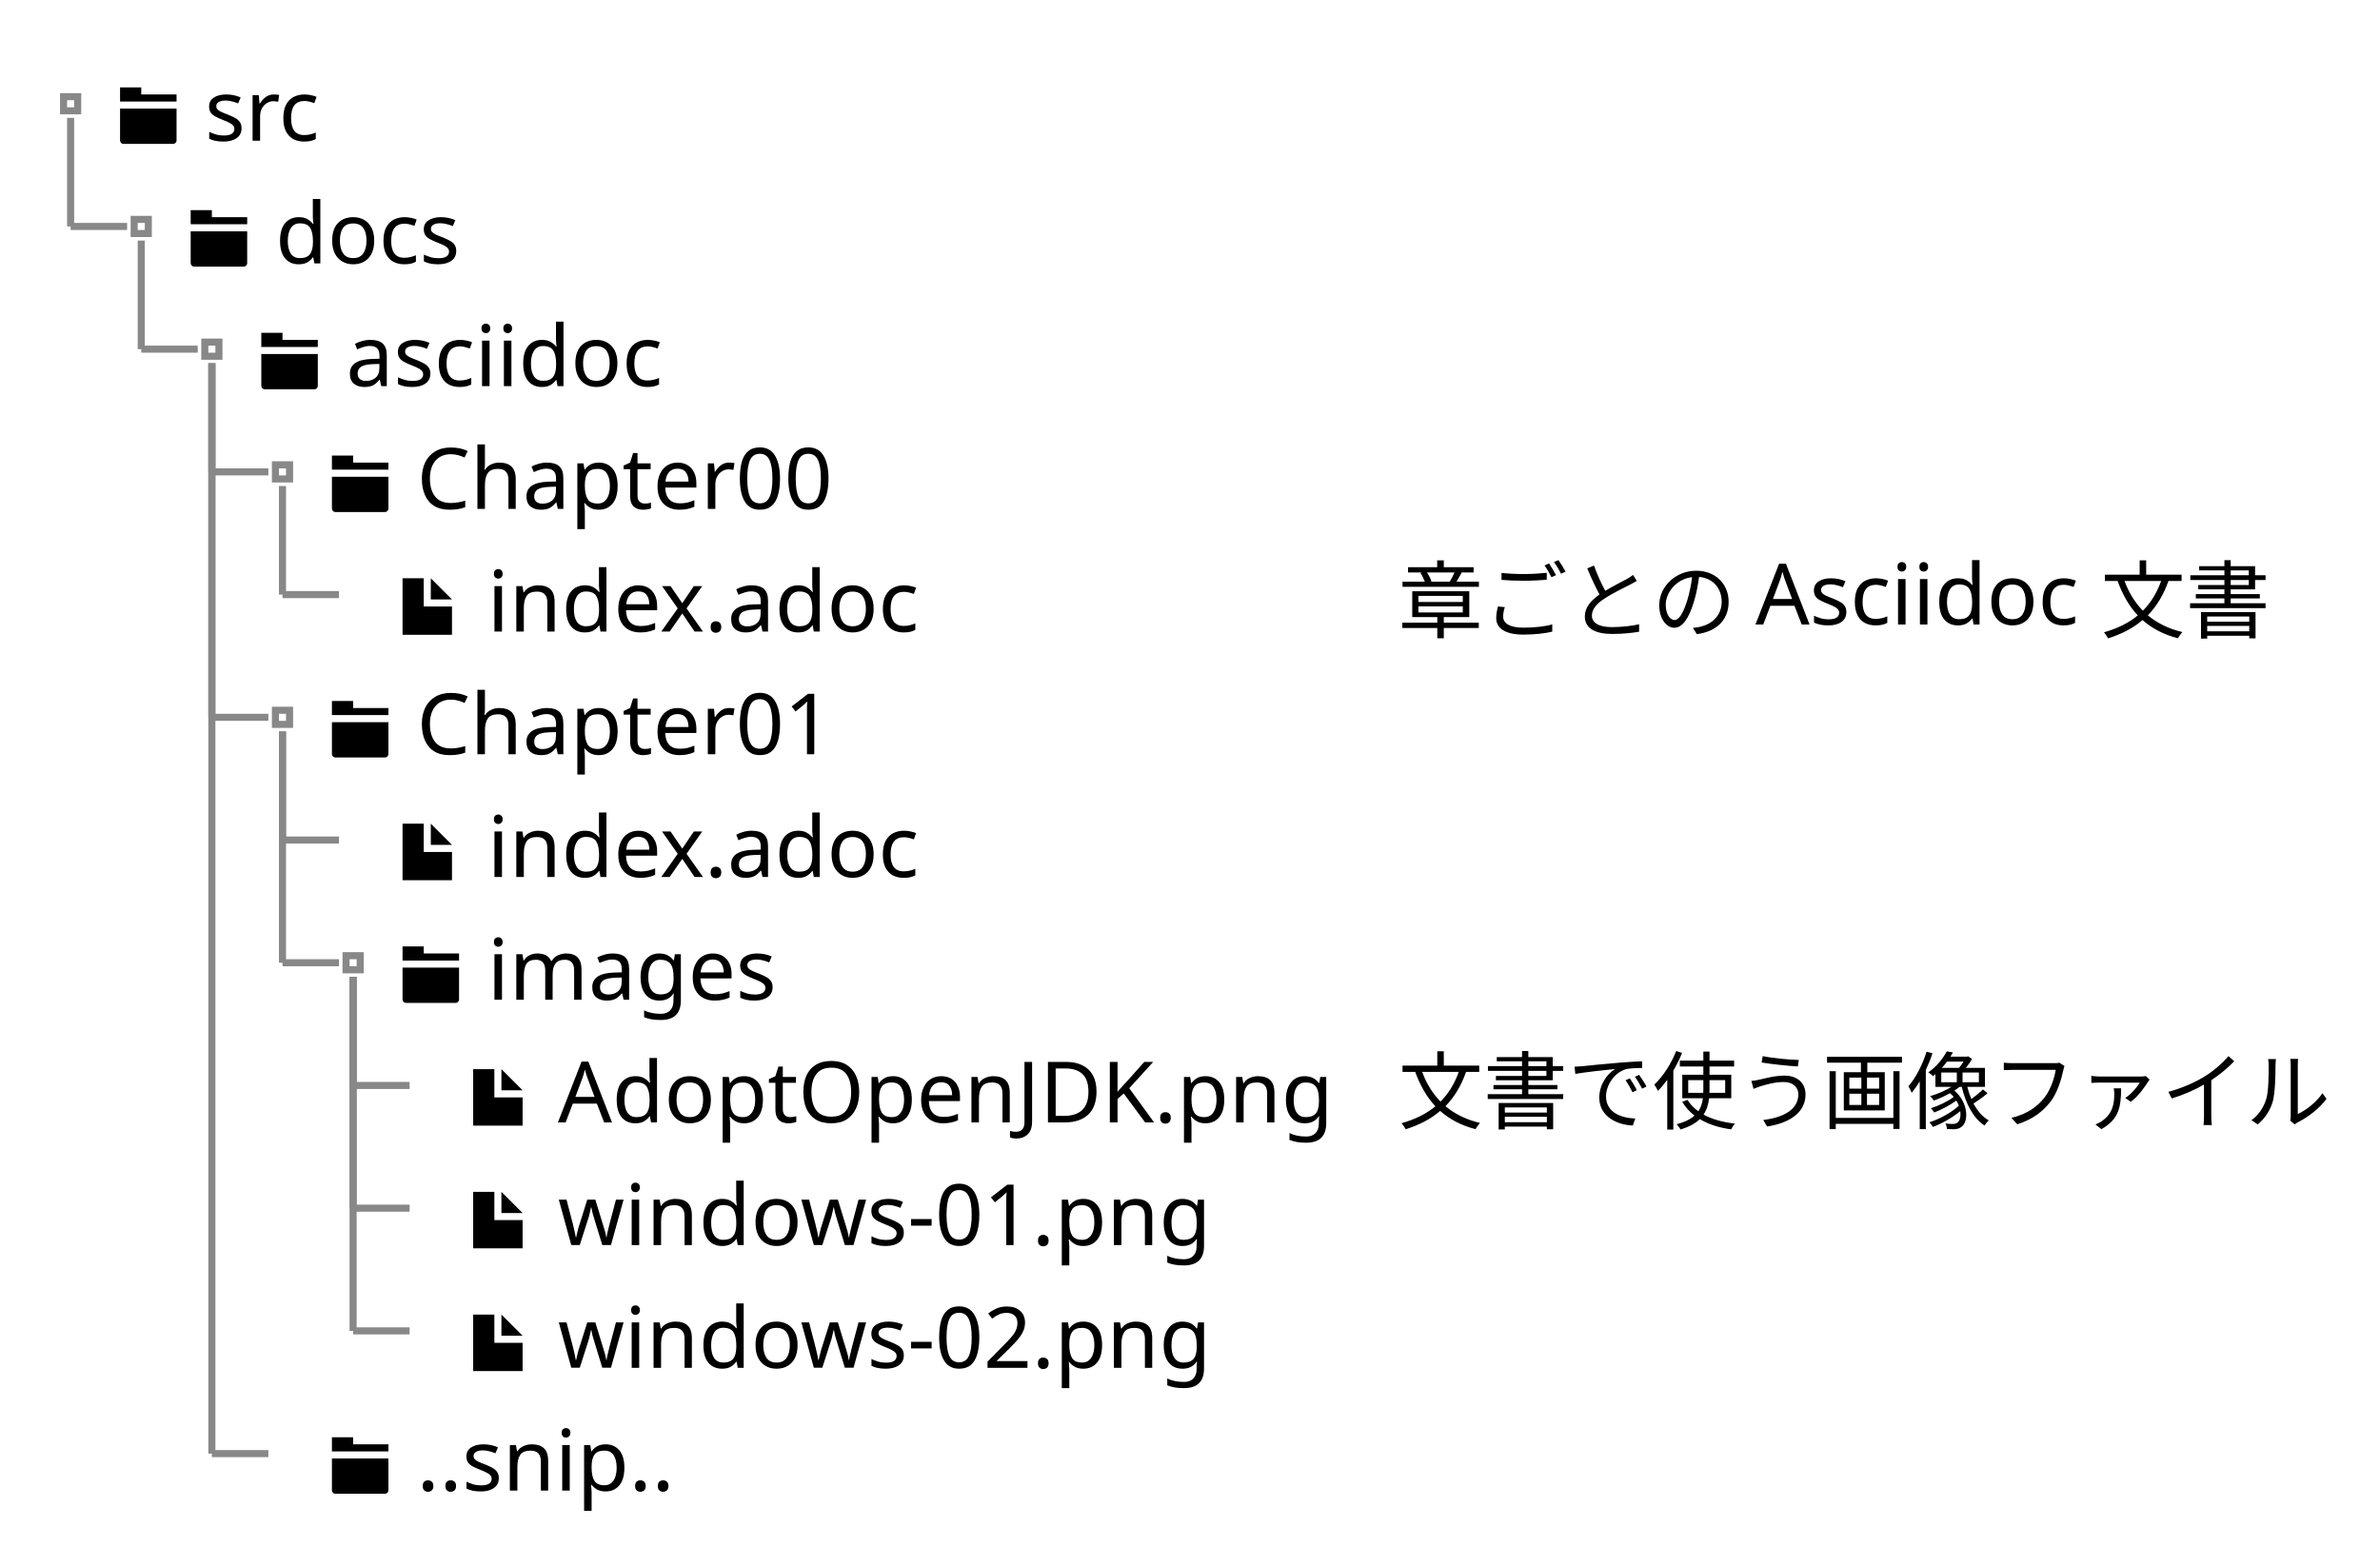
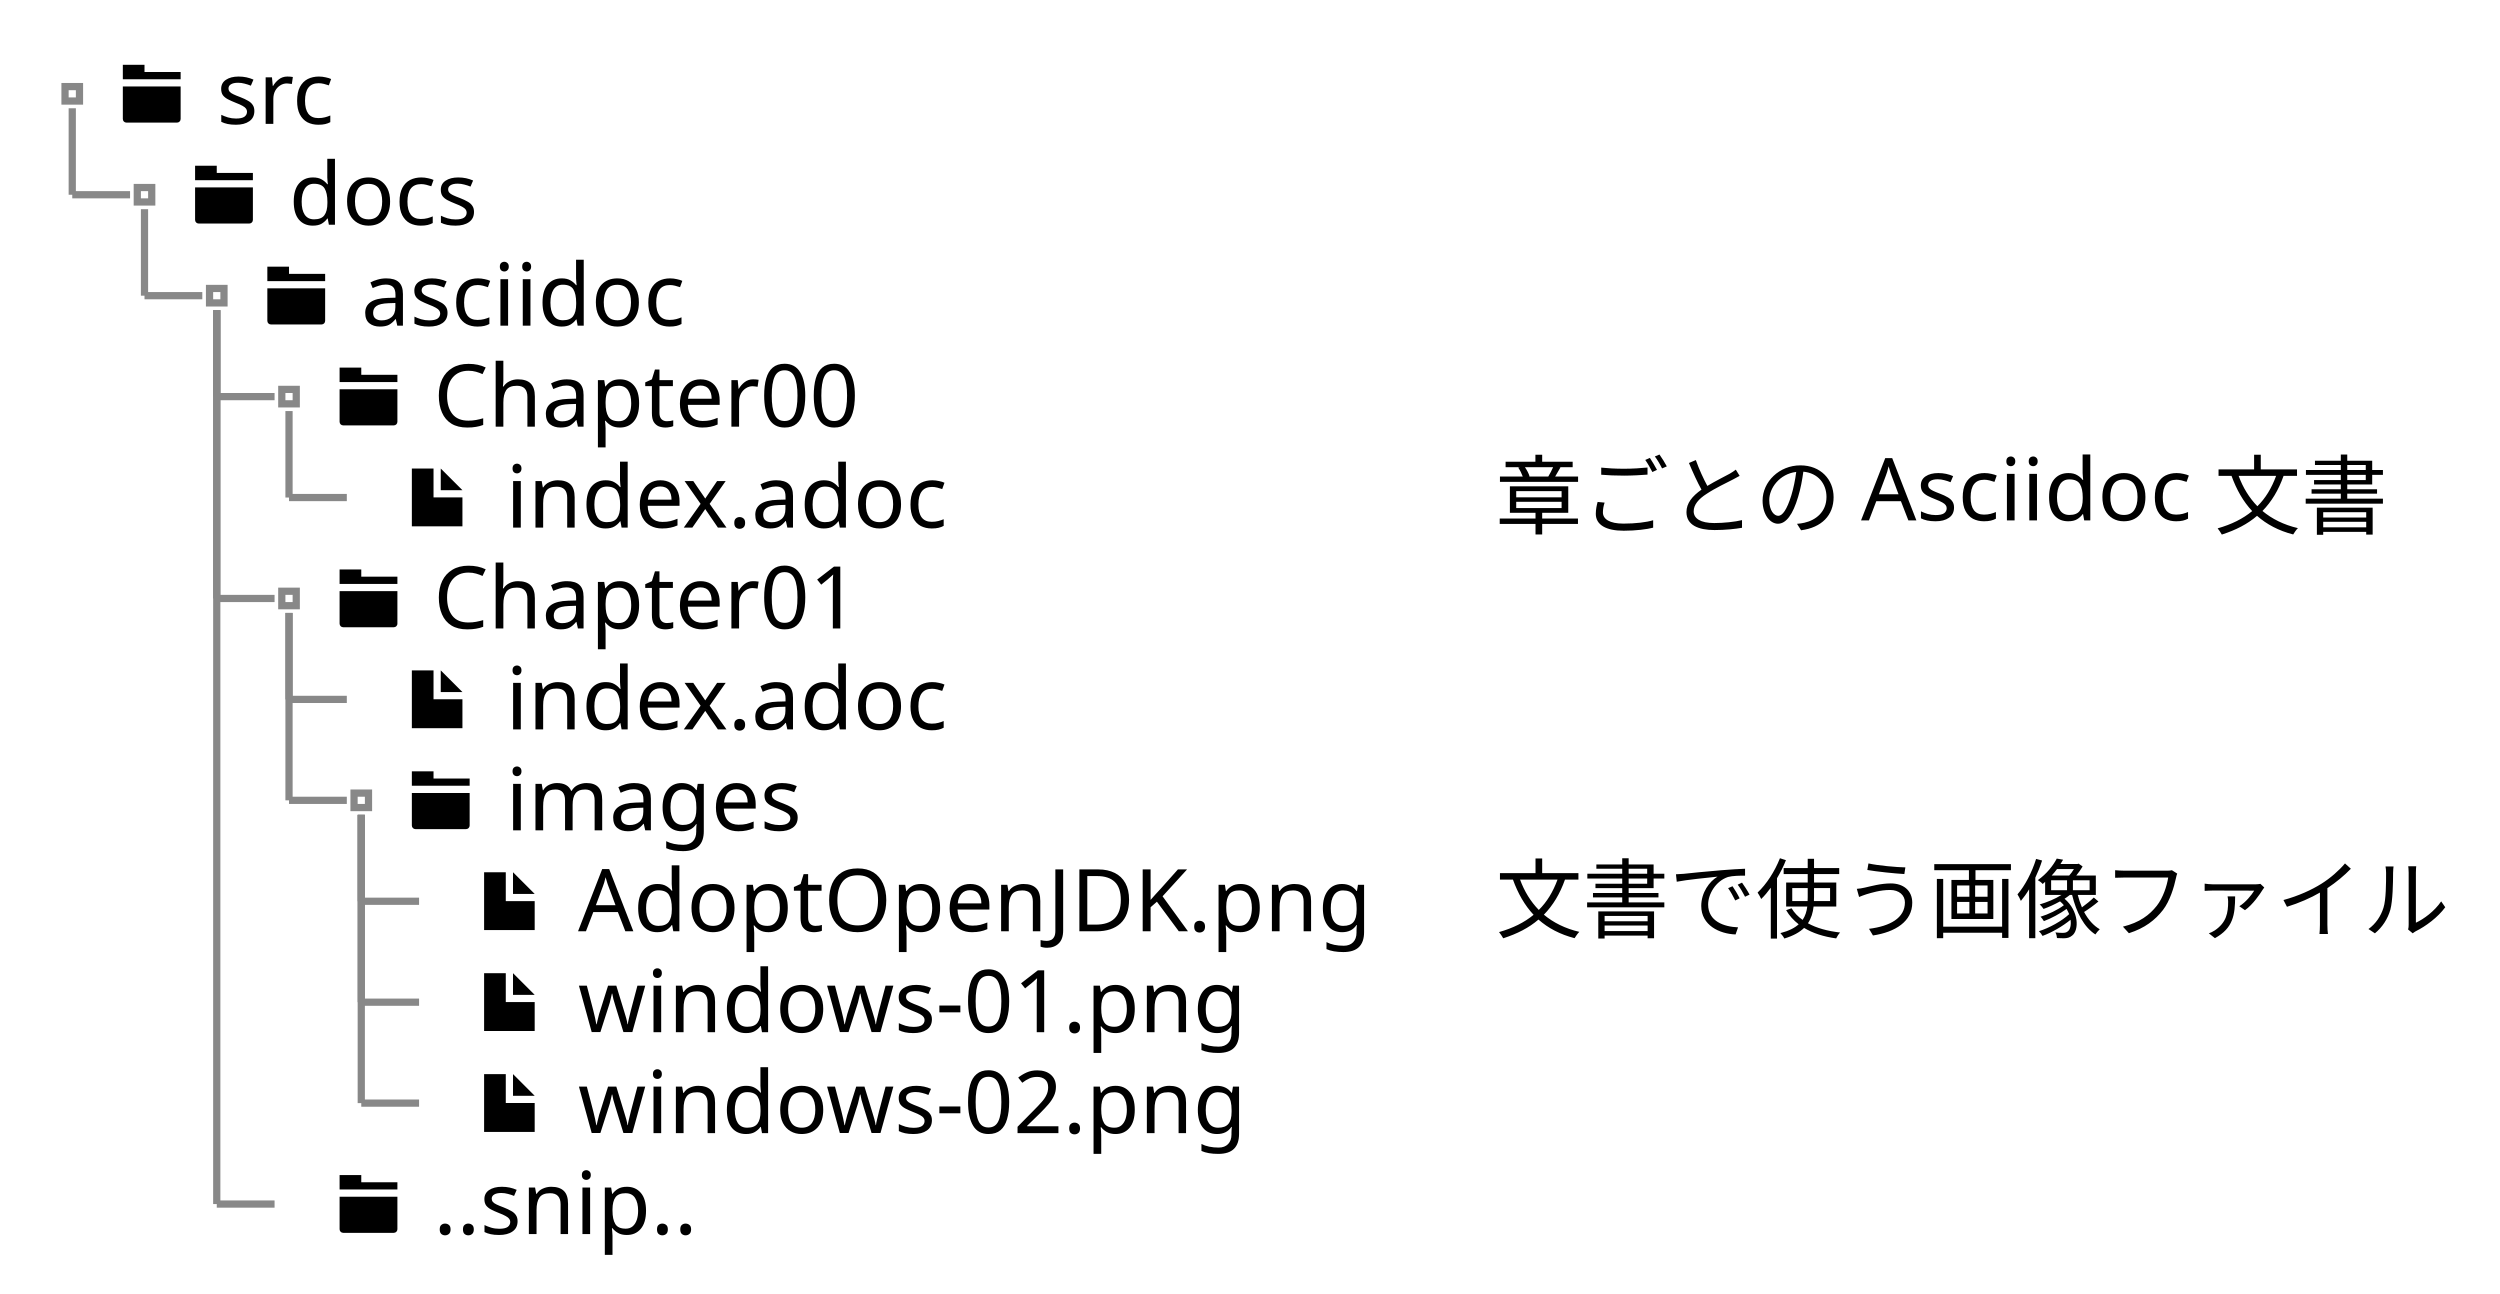
- <svg xmlns="http://www.w3.org/2000/svg" contentStyleType="text/css" height="219px" preserveAspectRatio="none" style="width:337px;height:219px;background:#FFFFFF;" version="1.1" viewBox="0 0 337 219" width="337px" zoomAndPan="magnify">
+ <svg xmlns="http://www.w3.org/2000/svg" contentStyleType="text/css" height="179px" preserveAspectRatio="none" style="width:346px;height:179px;background:#FFFFFF;" version="1.1" viewBox="0 0 346 179" width="346px" zoomAndPan="magnify">
  <defs />
  <g>
-     <path d="M17,12.376 L17,14.376 L25,14.376 L25,13.376 L20,13.376 L20,12.376 L17,12.376 M17,15.376 L17,19.876 C17,20.156 17.22,20.376 17.5,20.376 L24.5,20.376 C24.78,20.376 25,20.156 25,19.876 L25,15.376 L17,15.376 " fill="#000000" style="stroke:;stroke-width:0.0;stroke-dasharray:;" />
-     <text fill="#000000" font-family="sans-serif" font-size="12" lengthAdjust="spacing" textLength="17" x="29" y="19.92">src</text>
-     <path d="M27,29.752 L27,31.752 L35,31.752 L35,30.752 L30,30.752 L30,29.752 L27,29.752 M27,32.752 L27,37.252 C27,37.532 27.22,37.752 27.5,37.752 L34.5,37.752 C34.78,37.752 35,37.532 35,37.252 L35,32.752 L27,32.752 " fill="#000000" style="stroke:;stroke-width:0.0;stroke-dasharray:;" />
-     <text fill="#000000" font-family="sans-serif" font-size="12" lengthAdjust="spacing" textLength="26" x="39" y="37.296">docs</text>
-     <path d="M37,47.128 L37,49.128 L45,49.128 L45,48.128 L40,48.128 L40,47.128 L37,47.128 M37,50.128 L37,54.628 C37,54.908 37.22,55.128 37.5,55.128 L44.5,55.128 C44.78,55.128 45,54.908 45,54.628 L45,50.128 L37,50.128 " fill="#000000" style="stroke:;stroke-width:0.0;stroke-dasharray:;" />
-     <text fill="#000000" font-family="sans-serif" font-size="12" lengthAdjust="spacing" textLength="45" x="49" y="54.672">asciidoc</text>
-     <path d="M47,64.504 L47,66.504 L55,66.504 L55,65.504 L50,65.504 L50,64.504 L47,64.504 M47,67.504 L47,72.004 C47,72.284 47.22,72.504 47.5,72.504 L54.5,72.504 C54.78,72.504 55,72.284 55,72.004 L55,67.504 L47,67.504 " fill="#000000" style="stroke:;stroke-width:0.0;stroke-dasharray:;" />
-     <text fill="#000000" font-family="sans-serif" font-size="12" lengthAdjust="spacing" textLength="60" x="59" y="72.049">Chapter00</text>
-     <path d="M57,81.881 L57,89.881 L64,89.881 L64,85.881 L60,85.881 L60,81.881 L57,81.881 M61,81.881 L61,84.881 L64,84.881 L61,81.881 " fill="#000000" style="stroke:;stroke-width:0.0;stroke-dasharray:;" />
-     <text fill="#000000" font-family="sans-serif" font-size="12" lengthAdjust="spacing" textLength="60" x="69" y="89.425">index.adoc</text>
-     <text fill="#000000" font-family="sans-serif" font-size="12" lengthAdjust="spacing" textLength="123" x="198" y="89.425">章ごとの Asciidoc 文書</text>
-     <path d="M47,99.257 L47,101.257 L55,101.257 L55,100.257 L50,100.257 L50,99.257 L47,99.257 M47,102.257 L47,106.757 C47,107.037 47.22,107.257 47.5,107.257 L54.5,107.257 C54.78,107.257 55,107.037 55,106.757 L55,102.257 L47,102.257 " fill="#000000" style="stroke:;stroke-width:0.0;stroke-dasharray:;" />
-     <text fill="#000000" font-family="sans-serif" font-size="12" lengthAdjust="spacing" textLength="60" x="59" y="106.801">Chapter01</text>
-     <path d="M57,116.633 L57,124.633 L64,124.633 L64,120.633 L60,120.633 L60,116.633 L57,116.633 M61,116.633 L61,119.633 L64,119.633 L61,116.633 " fill="#000000" style="stroke:;stroke-width:0.0;stroke-dasharray:;" />
-     <text fill="#000000" font-family="sans-serif" font-size="12" lengthAdjust="spacing" textLength="60" x="69" y="124.177">index.adoc</text>
-     <path d="M57,134.009 L57,136.009 L65,136.009 L65,135.009 L60,135.009 L60,134.009 L57,134.009 M57,137.009 L57,141.509 C57,141.789 57.22,142.009 57.5,142.009 L64.5,142.009 C64.78,142.009 65,141.789 65,141.509 L65,137.009 L57,137.009 " fill="#000000" style="stroke:;stroke-width:0.0;stroke-dasharray:;" />
-     <text fill="#000000" font-family="sans-serif" font-size="12" lengthAdjust="spacing" textLength="41" x="69" y="141.553">images</text>
-     <path d="M67,151.385 L67,159.385 L74,159.385 L74,155.385 L70,155.385 L70,151.385 L67,151.385 M71,151.385 L71,154.385 L74,154.385 L71,151.385 " fill="#000000" style="stroke:;stroke-width:0.0;stroke-dasharray:;" />
-     <text fill="#000000" font-family="sans-serif" font-size="12" lengthAdjust="spacing" textLength="109" x="79" y="158.929">AdoptOpenJDK.png</text>
-     <text fill="#000000" font-family="sans-serif" font-size="12" lengthAdjust="spacing" textLength="132" x="198" y="158.929">文書で使う画像ファイル</text>
-     <path d="M67,168.761 L67,176.761 L74,176.761 L74,172.761 L70,172.761 L70,168.761 L67,168.761 M71,168.761 L71,171.761 L74,171.761 L71,168.761 " fill="#000000" style="stroke:;stroke-width:0.0;stroke-dasharray:;" />
-     <text fill="#000000" font-family="sans-serif" font-size="12" lengthAdjust="spacing" textLength="92" x="79" y="176.305">windows-01.png</text>
-     <path d="M67,186.137 L67,194.137 L74,194.137 L74,190.137 L70,190.137 L70,186.137 L67,186.137 M71,186.137 L71,189.137 L74,189.137 L71,186.137 " fill="#000000" style="stroke:;stroke-width:0.0;stroke-dasharray:;" />
-     <text fill="#000000" font-family="sans-serif" font-size="12" lengthAdjust="spacing" textLength="92" x="79" y="193.681">windows-02.png</text>
-     <path d="M47,203.513 L47,205.513 L55,205.513 L55,204.513 L50,204.513 L50,203.513 L47,203.513 M47,206.513 L47,211.013 C47,211.293 47.22,211.513 47.5,211.513 L54.5,211.513 C54.78,211.513 55,211.293 55,211.013 L55,206.513 L47,206.513 " fill="#000000" style="stroke:;stroke-width:0.0;stroke-dasharray:;" />
-     <text fill="#000000" font-family="sans-serif" font-size="12" lengthAdjust="spacing" textLength="35" x="59" y="211.057">..snip..</text>
-     <rect fill="none" height="2" style="stroke:#888888;stroke-width:1.0;" width="2" x="9" y="13.688" />
-     <rect fill="none" height="2" style="stroke:#888888;stroke-width:1.0;" width="2" x="19" y="31.064" />
-     <line style="stroke:#888888;stroke-width:1.0;" x1="10" x2="10" y1="16.688" y2="32.064" />
-     <line style="stroke:#888888;stroke-width:1.0;" x1="10" x2="18" y1="32.064" y2="32.064" />
-     <rect fill="none" height="2" style="stroke:#888888;stroke-width:1.0;" width="2" x="29" y="48.44" />
-     <line style="stroke:#888888;stroke-width:1.0;" x1="20" x2="20" y1="34.064" y2="49.44" />
-     <line style="stroke:#888888;stroke-width:1.0;" x1="20" x2="28" y1="49.44" y2="49.44" />
-     <rect fill="none" height="2" style="stroke:#888888;stroke-width:1.0;" width="2" x="39" y="65.816" />
-     <line style="stroke:#888888;stroke-width:1.0;" x1="30" x2="30" y1="51.44" y2="66.816" />
-     <line style="stroke:#888888;stroke-width:1.0;" x1="30" x2="38" y1="66.816" y2="66.816" />
-     <line style="stroke:#888888;stroke-width:1.0;" x1="40" x2="40" y1="68.816" y2="84.192" />
-     <line style="stroke:#888888;stroke-width:1.0;" x1="40" x2="48" y1="84.192" y2="84.192" />
-     <rect fill="none" height="2" style="stroke:#888888;stroke-width:1.0;" width="2" x="39" y="100.569" />
-     <line style="stroke:#888888;stroke-width:1.0;" x1="30" x2="30" y1="51.44" y2="101.569" />
-     <line style="stroke:#888888;stroke-width:1.0;" x1="30" x2="38" y1="101.569" y2="101.569" />
-     <line style="stroke:#888888;stroke-width:1.0;" x1="40" x2="40" y1="103.569" y2="118.945" />
-     <line style="stroke:#888888;stroke-width:1.0;" x1="40" x2="48" y1="118.945" y2="118.945" />
-     <rect fill="none" height="2" style="stroke:#888888;stroke-width:1.0;" width="2" x="49" y="135.321" />
-     <line style="stroke:#888888;stroke-width:1.0;" x1="40" x2="40" y1="103.569" y2="136.321" />
-     <line style="stroke:#888888;stroke-width:1.0;" x1="40" x2="48" y1="136.321" y2="136.321" />
-     <line style="stroke:#888888;stroke-width:1.0;" x1="50" x2="50" y1="138.321" y2="153.697" />
-     <line style="stroke:#888888;stroke-width:1.0;" x1="50" x2="58" y1="153.697" y2="153.697" />
-     <line style="stroke:#888888;stroke-width:1.0;" x1="50" x2="50" y1="138.321" y2="171.073" />
-     <line style="stroke:#888888;stroke-width:1.0;" x1="50" x2="58" y1="171.073" y2="171.073" />
-     <line style="stroke:#888888;stroke-width:1.0;" x1="50" x2="50" y1="138.321" y2="188.449" />
-     <line style="stroke:#888888;stroke-width:1.0;" x1="50" x2="58" y1="188.449" y2="188.449" />
-     <line style="stroke:#888888;stroke-width:1.0;" x1="30" x2="30" y1="51.44" y2="205.825" />
-     <line style="stroke:#888888;stroke-width:1.0;" x1="30" x2="38" y1="205.825" y2="205.825" />
+     <path d="M17,8.969 L17,10.969 L25,10.969 L25,9.969 L20,9.969 L20,8.969 L17,8.969 M17,11.969 L17,16.469 C17,16.749 17.22,16.969 17.5,16.969 L24.5,16.969 C24.78,16.969 25,16.749 25,16.469 L25,11.969 L17,11.969 " fill="#000000" style="stroke:;stroke-width:0.0;stroke-dasharray:;" />
+     <text fill="#000000" font-family="sans-serif" font-size="12" lengthAdjust="spacing" textLength="19" x="30" y="17.139">src</text>
+     <path d="M27,22.938 L27,24.938 L35,24.938 L35,23.938 L30,23.938 L30,22.938 L27,22.938 M27,25.938 L27,30.438 C27,30.718 27.22,30.938 27.5,30.938 L34.5,30.938 C34.78,30.938 35,30.718 35,30.438 L35,25.938 L27,25.938 " fill="#000000" style="stroke:;stroke-width:0.0;stroke-dasharray:;" />
+     <text fill="#000000" font-family="sans-serif" font-size="12" lengthAdjust="spacing" textLength="30" x="40" y="31.107">docs</text>
+     <path d="M37,36.906 L37,38.906 L45,38.906 L45,37.906 L40,37.906 L40,36.906 L37,36.906 M37,39.906 L37,44.406 C37,44.686 37.22,44.906 37.5,44.906 L44.5,44.906 C44.78,44.906 45,44.686 45,44.406 L45,39.906 L37,39.906 " fill="#000000" style="stroke:;stroke-width:0.0;stroke-dasharray:;" />
+     <text fill="#000000" font-family="sans-serif" font-size="12" lengthAdjust="spacing" textLength="51" x="50" y="45.076">asciidoc</text>
+     <path d="M47,50.875 L47,52.875 L55,52.875 L55,51.875 L50,51.875 L50,50.875 L47,50.875 M47,53.875 L47,58.375 C47,58.655 47.22,58.875 47.5,58.875 L54.5,58.875 C54.78,58.875 55,58.655 55,58.375 L55,53.875 L47,53.875 " fill="#000000" style="stroke:;stroke-width:0.0;stroke-dasharray:;" />
+     <text fill="#000000" font-family="sans-serif" font-size="12" lengthAdjust="spacing" textLength="66" x="60" y="59.045">Chapter00</text>
+     <path d="M57,64.844 L57,72.844 L64,72.844 L64,68.844 L60,68.844 L60,64.844 L57,64.844 M61,64.844 L61,67.844 L64,67.844 L61,64.844 " fill="#000000" style="stroke:;stroke-width:0.0;stroke-dasharray:;" />
+     <text fill="#000000" font-family="sans-serif" font-size="12" lengthAdjust="spacing" textLength="68" x="70" y="73.014">index.adoc</text>
+     <text fill="#000000" font-family="sans-serif" font-size="12" lengthAdjust="spacing" textLength="131" x="207" y="73.014">章ごとの Asciidoc 文書</text>
+     <path d="M47,78.812 L47,80.812 L55,80.812 L55,79.812 L50,79.812 L50,78.812 L47,78.812 M47,81.812 L47,86.312 C47,86.593 47.22,86.812 47.5,86.812 L54.5,86.812 C54.78,86.812 55,86.593 55,86.312 L55,81.812 L47,81.812 " fill="#000000" style="stroke:;stroke-width:0.0;stroke-dasharray:;" />
+     <text fill="#000000" font-family="sans-serif" font-size="12" lengthAdjust="spacing" textLength="66" x="60" y="86.982">Chapter01</text>
+     <path d="M57,92.781 L57,100.781 L64,100.781 L64,96.781 L60,96.781 L60,92.781 L57,92.781 M61,92.781 L61,95.781 L64,95.781 L61,92.781 " fill="#000000" style="stroke:;stroke-width:0.0;stroke-dasharray:;" />
+     <text fill="#000000" font-family="sans-serif" font-size="12" lengthAdjust="spacing" textLength="68" x="70" y="100.951">index.adoc</text>
+     <path d="M57,106.75 L57,108.75 L65,108.75 L65,107.75 L60,107.75 L60,106.75 L57,106.75 M57,109.75 L57,114.25 C57,114.53 57.22,114.75 57.5,114.75 L64.5,114.75 C64.78,114.75 65,114.53 65,114.25 L65,109.75 L57,109.75 " fill="#000000" style="stroke:;stroke-width:0.0;stroke-dasharray:;" />
+     <text fill="#000000" font-family="sans-serif" font-size="12" lengthAdjust="spacing" textLength="45" x="70" y="114.92">images</text>
+     <path d="M67,120.719 L67,128.719 L74,128.719 L74,124.719 L70,124.719 L70,120.719 L67,120.719 M71,120.719 L71,123.719 L74,123.719 L71,120.719 " fill="#000000" style="stroke:;stroke-width:0.0;stroke-dasharray:;" />
+     <text fill="#000000" font-family="sans-serif" font-size="12" lengthAdjust="spacing" textLength="117" x="80" y="128.889">AdoptOpenJDK.png</text>
+     <text fill="#000000" font-family="sans-serif" font-size="12" lengthAdjust="spacing" textLength="132" x="207" y="128.889">文書で使う画像ファイル</text>
+     <path d="M67,134.688 L67,142.688 L74,142.688 L74,138.688 L70,138.688 L70,134.688 L67,134.688 M71,134.688 L71,137.688 L74,137.688 L71,134.688 " fill="#000000" style="stroke:;stroke-width:0.0;stroke-dasharray:;" />
+     <text fill="#000000" font-family="sans-serif" font-size="12" lengthAdjust="spacing" textLength="100" x="80" y="142.857">windows-01.png</text>
+     <path d="M67,148.656 L67,156.656 L74,156.656 L74,152.656 L70,152.656 L70,148.656 L67,148.656 M71,148.656 L71,151.656 L74,151.656 L71,148.656 " fill="#000000" style="stroke:;stroke-width:0.0;stroke-dasharray:;" />
+     <text fill="#000000" font-family="sans-serif" font-size="12" lengthAdjust="spacing" textLength="100" x="80" y="156.826">windows-02.png</text>
+     <path d="M47,162.625 L47,164.625 L55,164.625 L55,163.625 L50,163.625 L50,162.625 L47,162.625 M47,165.625 L47,170.125 C47,170.405 47.22,170.625 47.5,170.625 L54.5,170.625 C54.78,170.625 55,170.405 55,170.125 L55,165.625 L47,165.625 " fill="#000000" style="stroke:;stroke-width:0.0;stroke-dasharray:;" />
+     <text fill="#000000" font-family="sans-serif" font-size="12" lengthAdjust="spacing" textLength="42" x="60" y="170.795">..snip..</text>
+     <rect fill="none" height="2" style="stroke:#888888;stroke-width:1.0;" width="2" x="9" y="11.984" />
+     <rect fill="none" height="2" style="stroke:#888888;stroke-width:1.0;" width="2" x="19" y="25.953" />
+     <line style="stroke:#888888;stroke-width:1.0;" x1="10" x2="10" y1="14.984" y2="26.953" />
+     <line style="stroke:#888888;stroke-width:1.0;" x1="10" x2="18" y1="26.953" y2="26.953" />
+     <rect fill="none" height="2" style="stroke:#888888;stroke-width:1.0;" width="2" x="29" y="39.922" />
+     <line style="stroke:#888888;stroke-width:1.0;" x1="20" x2="20" y1="28.953" y2="40.922" />
+     <line style="stroke:#888888;stroke-width:1.0;" x1="20" x2="28" y1="40.922" y2="40.922" />
+     <rect fill="none" height="2" style="stroke:#888888;stroke-width:1.0;" width="2" x="39" y="53.891" />
+     <line style="stroke:#888888;stroke-width:1.0;" x1="30" x2="30" y1="42.922" y2="54.891" />
+     <line style="stroke:#888888;stroke-width:1.0;" x1="30" x2="38" y1="54.891" y2="54.891" />
+     <line style="stroke:#888888;stroke-width:1.0;" x1="40" x2="40" y1="56.891" y2="68.859" />
+     <line style="stroke:#888888;stroke-width:1.0;" x1="40" x2="48" y1="68.859" y2="68.859" />
+     <rect fill="none" height="2" style="stroke:#888888;stroke-width:1.0;" width="2" x="39" y="81.828" />
+     <line style="stroke:#888888;stroke-width:1.0;" x1="30" x2="30" y1="42.922" y2="82.828" />
+     <line style="stroke:#888888;stroke-width:1.0;" x1="30" x2="38" y1="82.828" y2="82.828" />
+     <line style="stroke:#888888;stroke-width:1.0;" x1="40" x2="40" y1="84.828" y2="96.797" />
+     <line style="stroke:#888888;stroke-width:1.0;" x1="40" x2="48" y1="96.797" y2="96.797" />
+     <rect fill="none" height="2" style="stroke:#888888;stroke-width:1.0;" width="2" x="49" y="109.766" />
+     <line style="stroke:#888888;stroke-width:1.0;" x1="40" x2="40" y1="84.828" y2="110.766" />
+     <line style="stroke:#888888;stroke-width:1.0;" x1="40" x2="48" y1="110.766" y2="110.766" />
+     <line style="stroke:#888888;stroke-width:1.0;" x1="50" x2="50" y1="112.766" y2="124.734" />
+     <line style="stroke:#888888;stroke-width:1.0;" x1="50" x2="58" y1="124.734" y2="124.734" />
+     <line style="stroke:#888888;stroke-width:1.0;" x1="50" x2="50" y1="112.766" y2="138.703" />
+     <line style="stroke:#888888;stroke-width:1.0;" x1="50" x2="58" y1="138.703" y2="138.703" />
+     <line style="stroke:#888888;stroke-width:1.0;" x1="50" x2="50" y1="112.766" y2="152.672" />
+     <line style="stroke:#888888;stroke-width:1.0;" x1="50" x2="58" y1="152.672" y2="152.672" />
+     <line style="stroke:#888888;stroke-width:1.0;" x1="30" x2="30" y1="42.922" y2="166.641" />
+     <line style="stroke:#888888;stroke-width:1.0;" x1="30" x2="38" y1="166.641" y2="166.641" />
  </g>
</svg>
